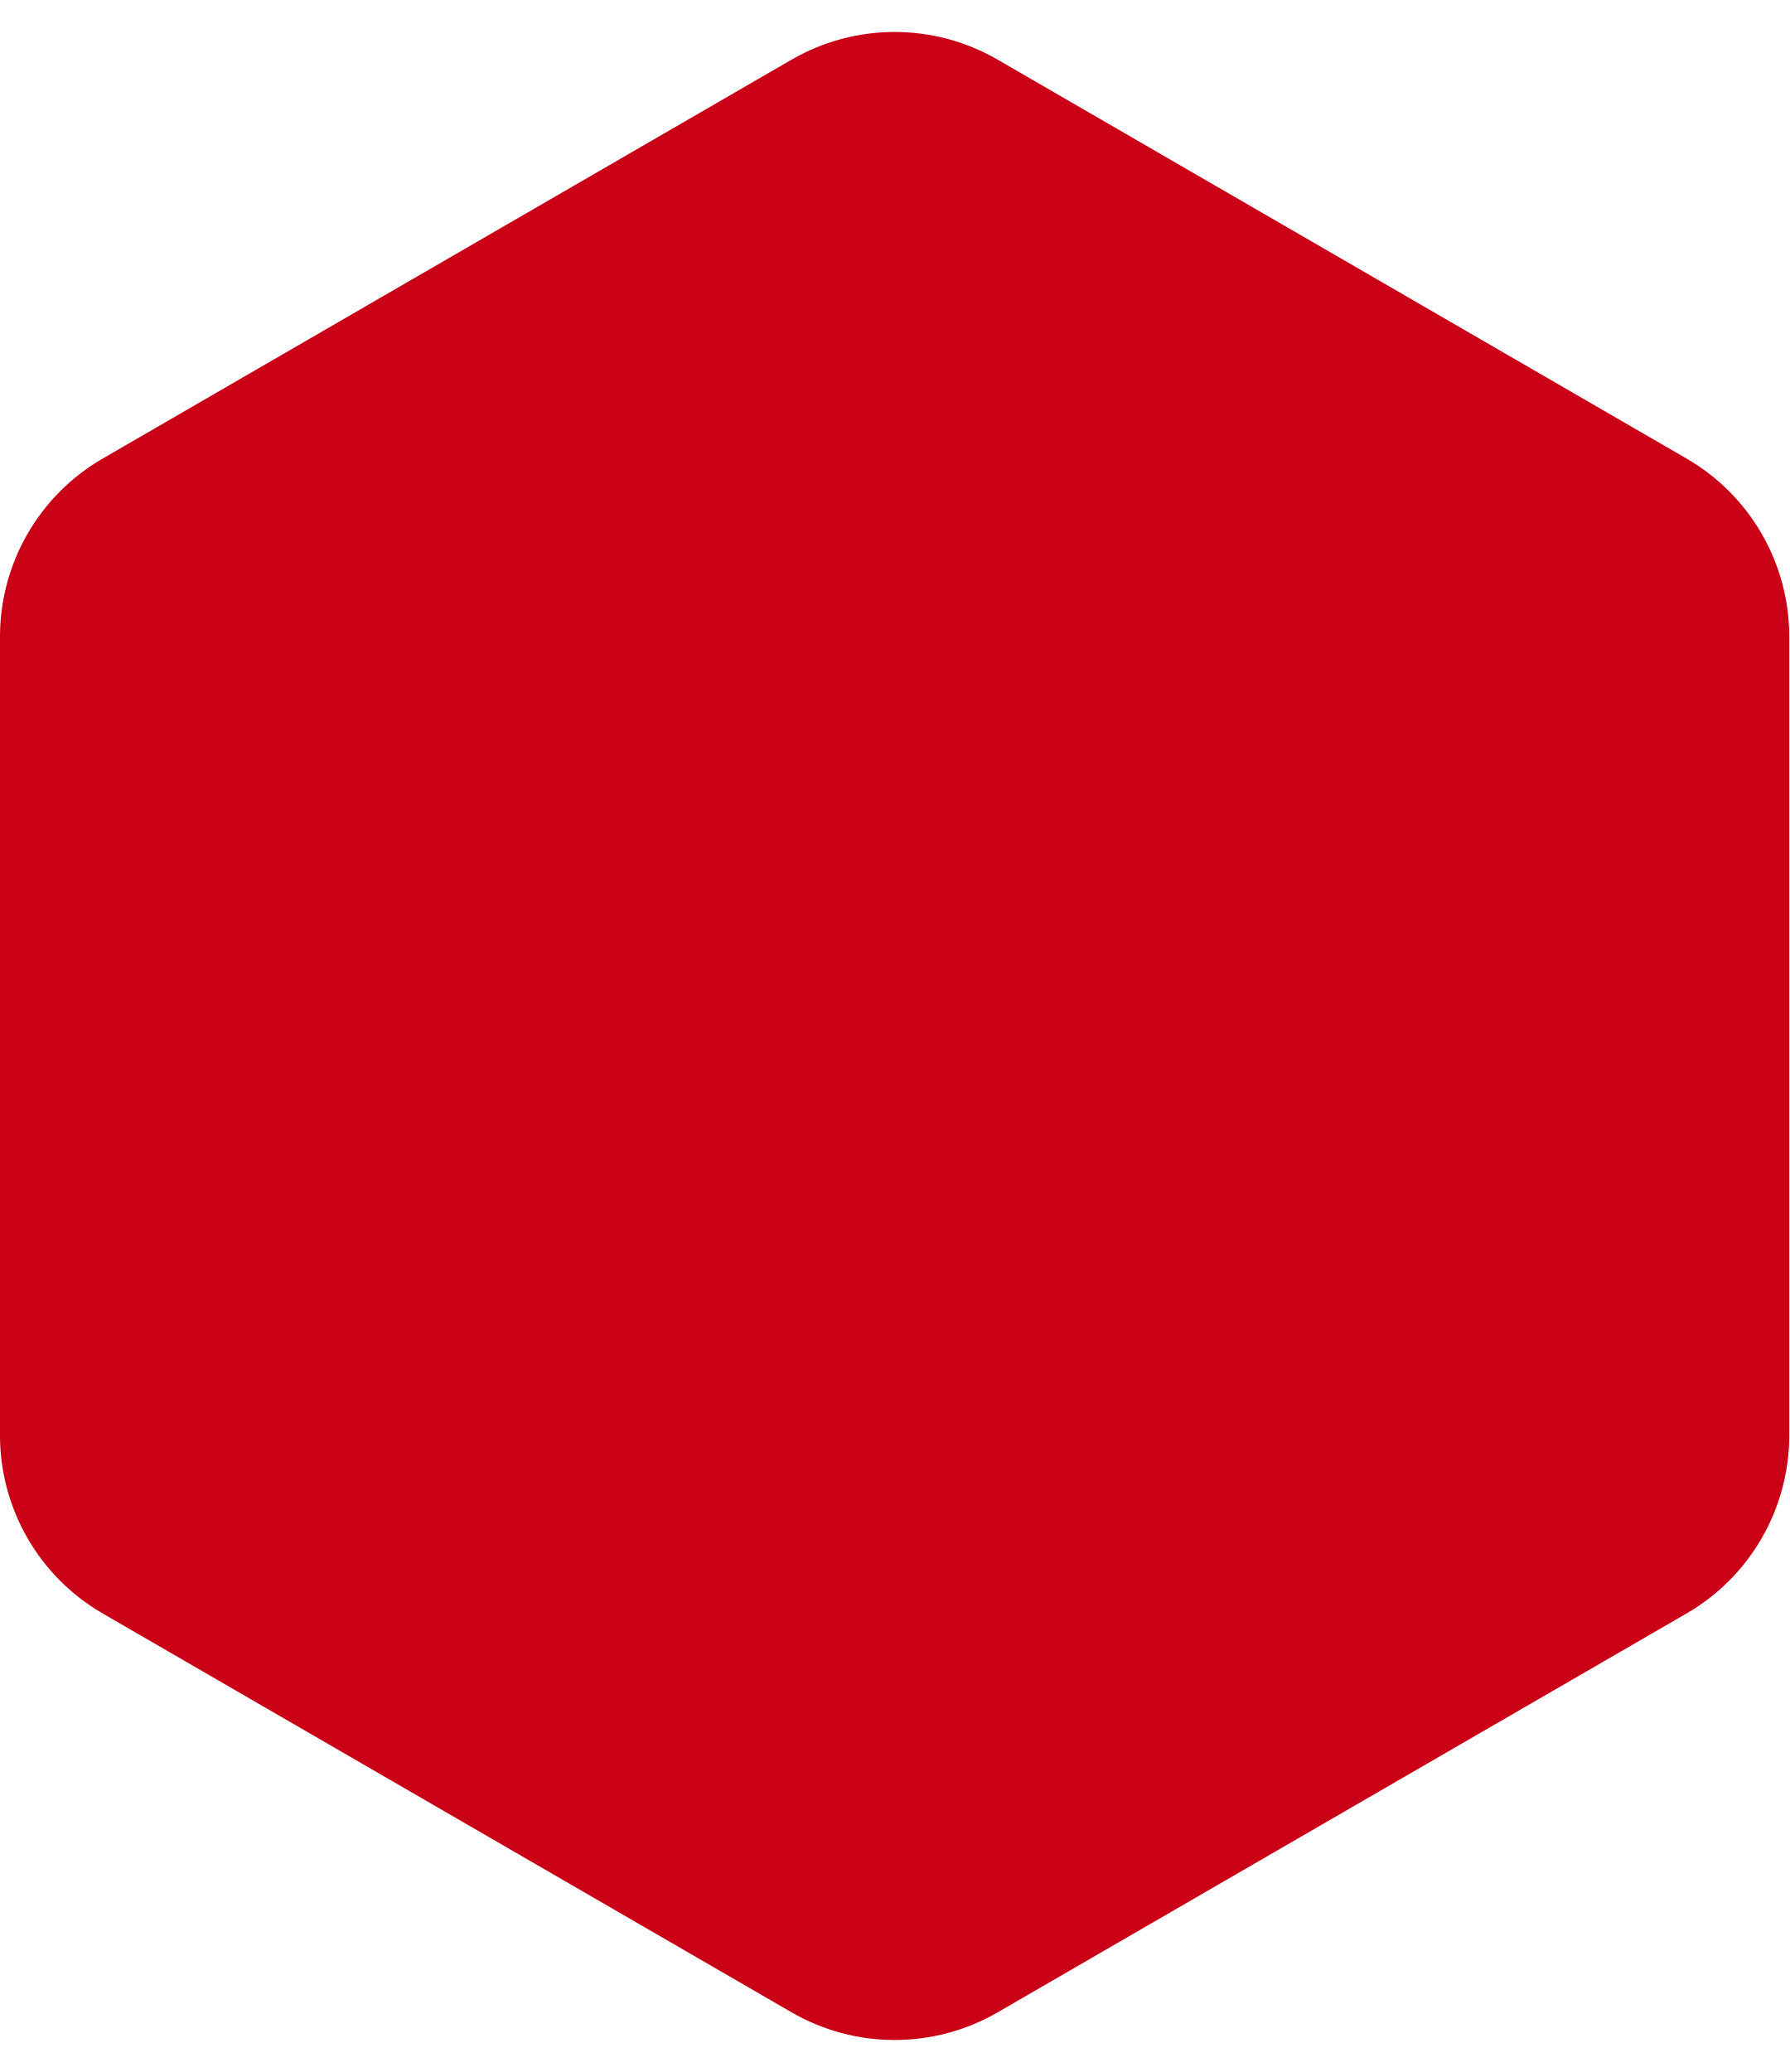
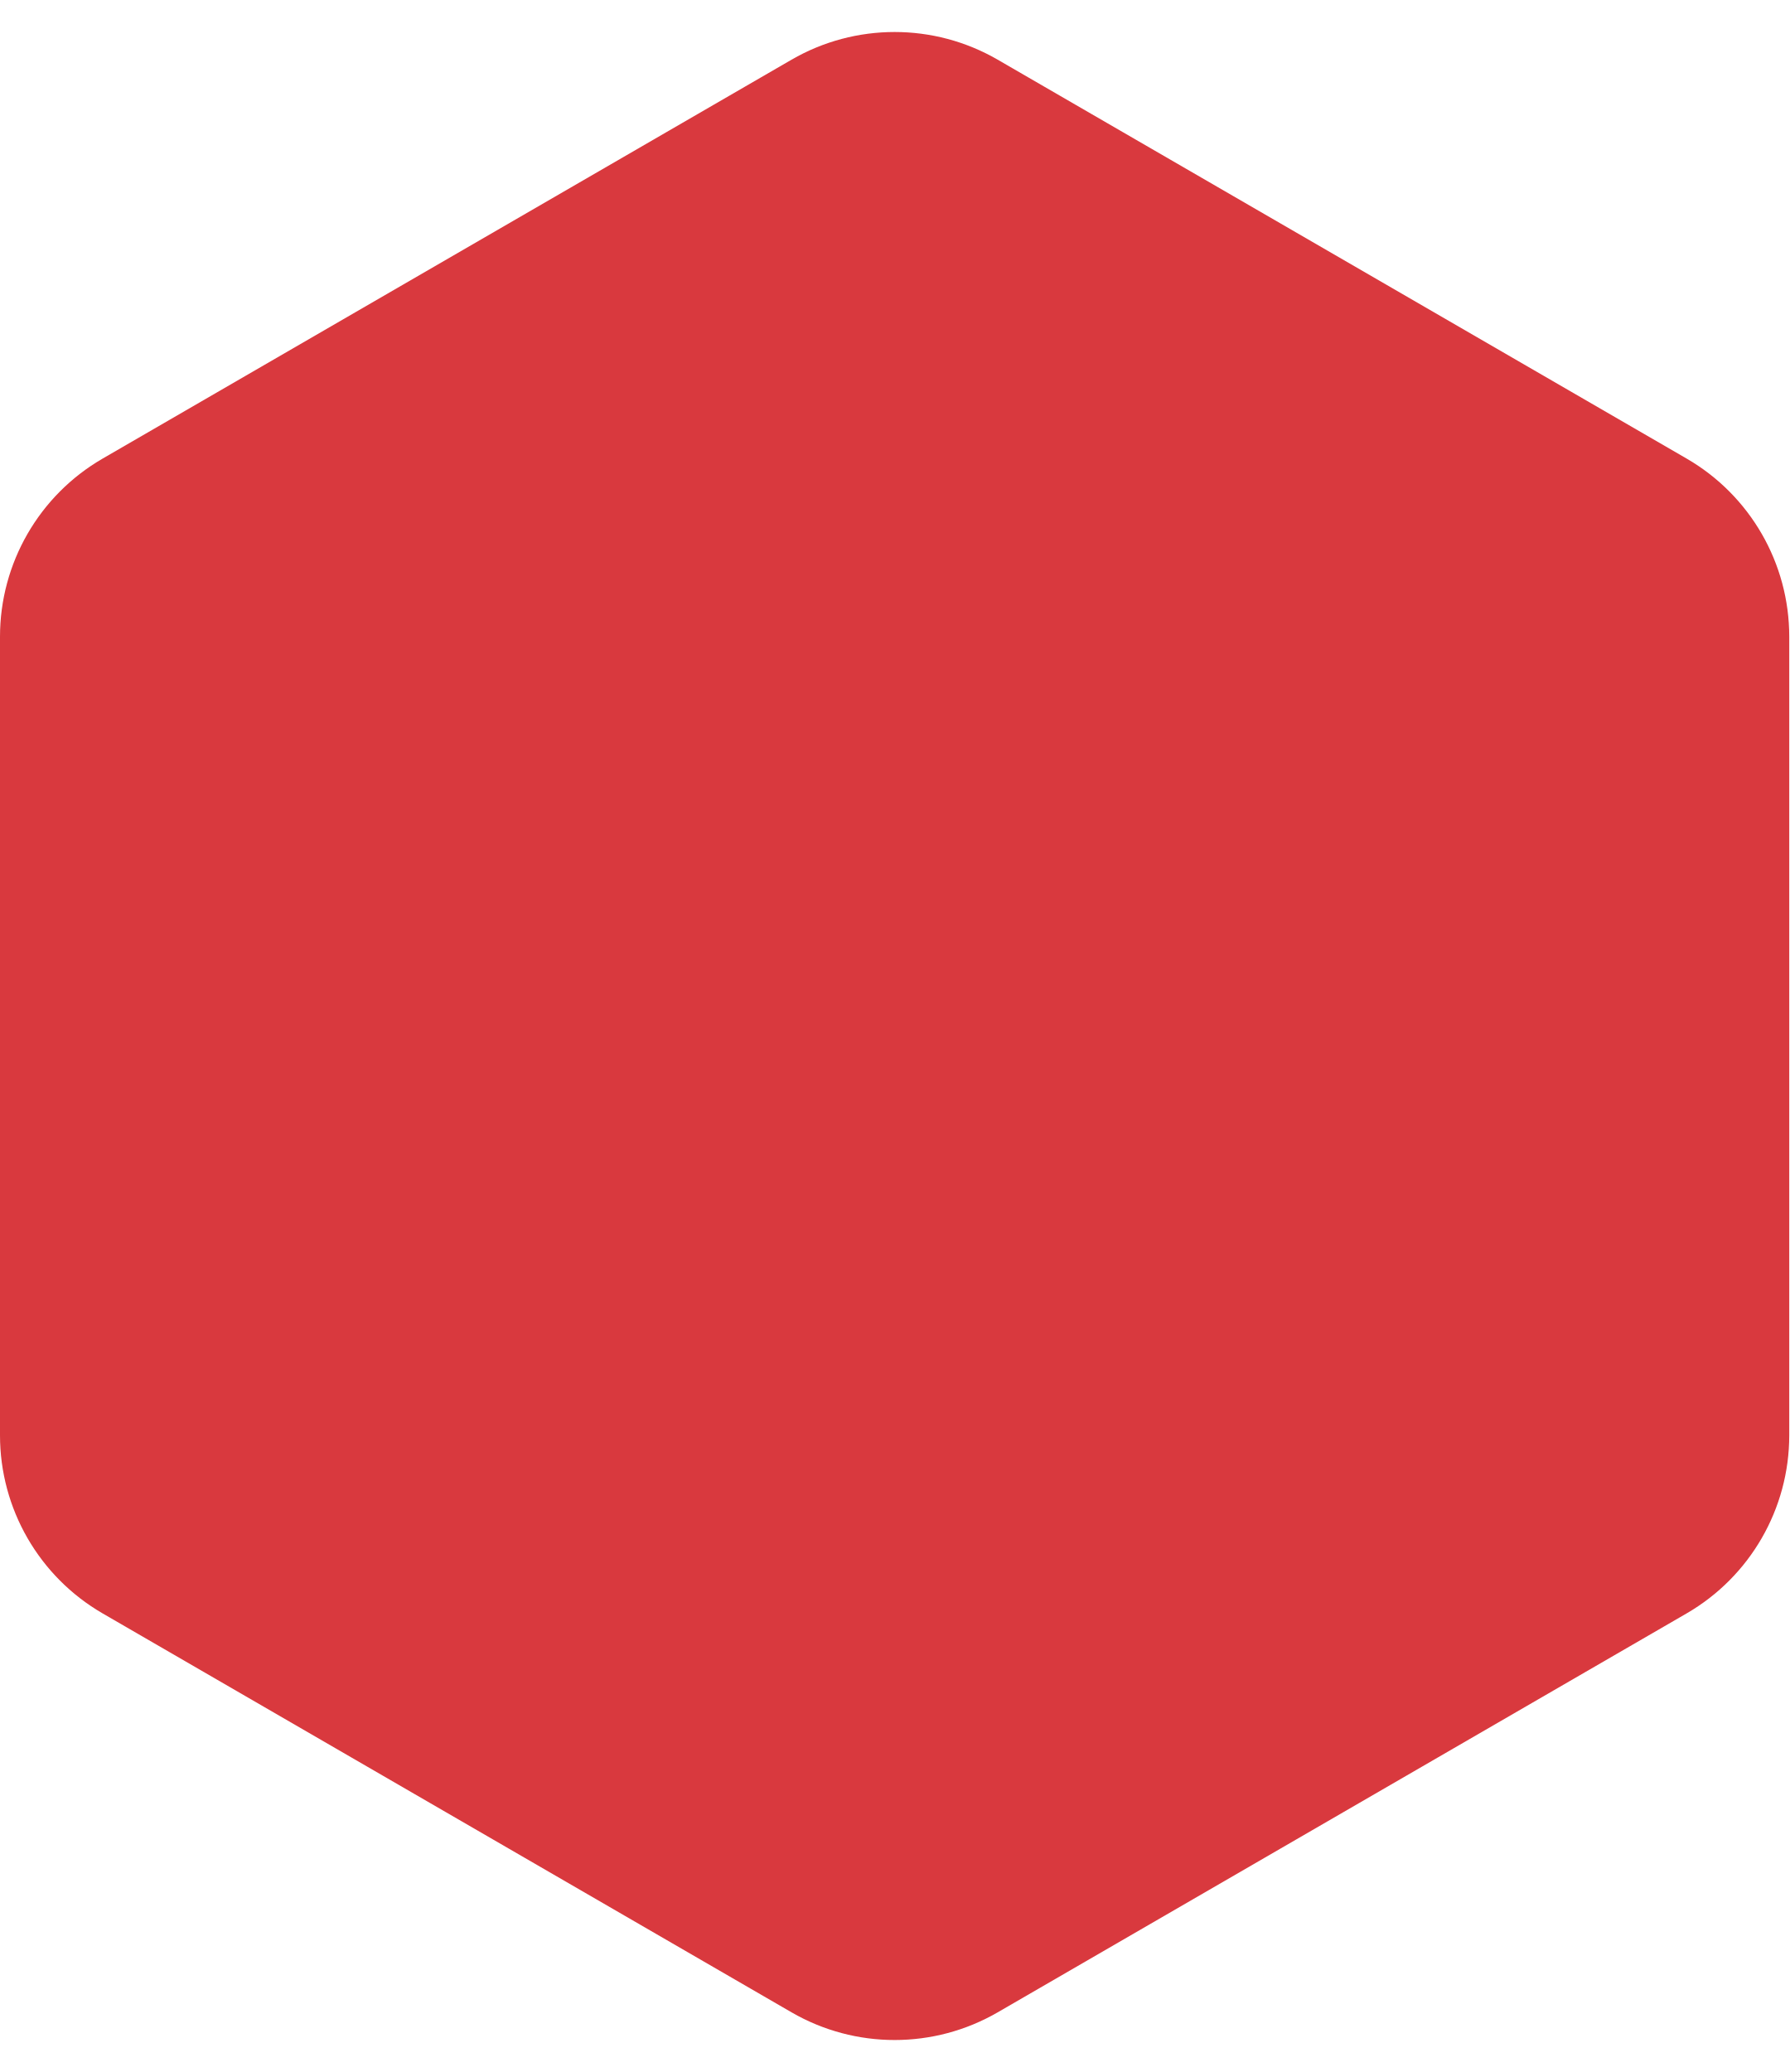
<svg xmlns="http://www.w3.org/2000/svg" width="86.959" height="100.689" viewBox="0 0 86.959 100.689">
-   <path id="Polygon_2" data-name="Polygon 2" d="M69.751,0a10,10,0,0,1,8.654,4.99L97.788,38.469a10,10,0,0,1,0,10.021L78.406,81.969a10,10,0,0,1-8.654,4.99H30.938a10,10,0,0,1-8.654-4.99L2.9,48.49a10,10,0,0,1,0-10.021L22.284,4.99A10,10,0,0,1,30.938,0Z" transform="translate(86.959) rotate(90)" fill="#ca0017" />
+   <path id="Polygon_2" data-name="Polygon 2" d="M69.751,0a10,10,0,0,1,8.654,4.99L97.788,38.469a10,10,0,0,1,0,10.021L78.406,81.969a10,10,0,0,1-8.654,4.99H30.938a10,10,0,0,1-8.654-4.99L2.9,48.49a10,10,0,0,1,0-10.021L22.284,4.99A10,10,0,0,1,30.938,0Z" transform="translate(0 100.689) rotate(-90)" fill="#d9393e" />
</svg>
